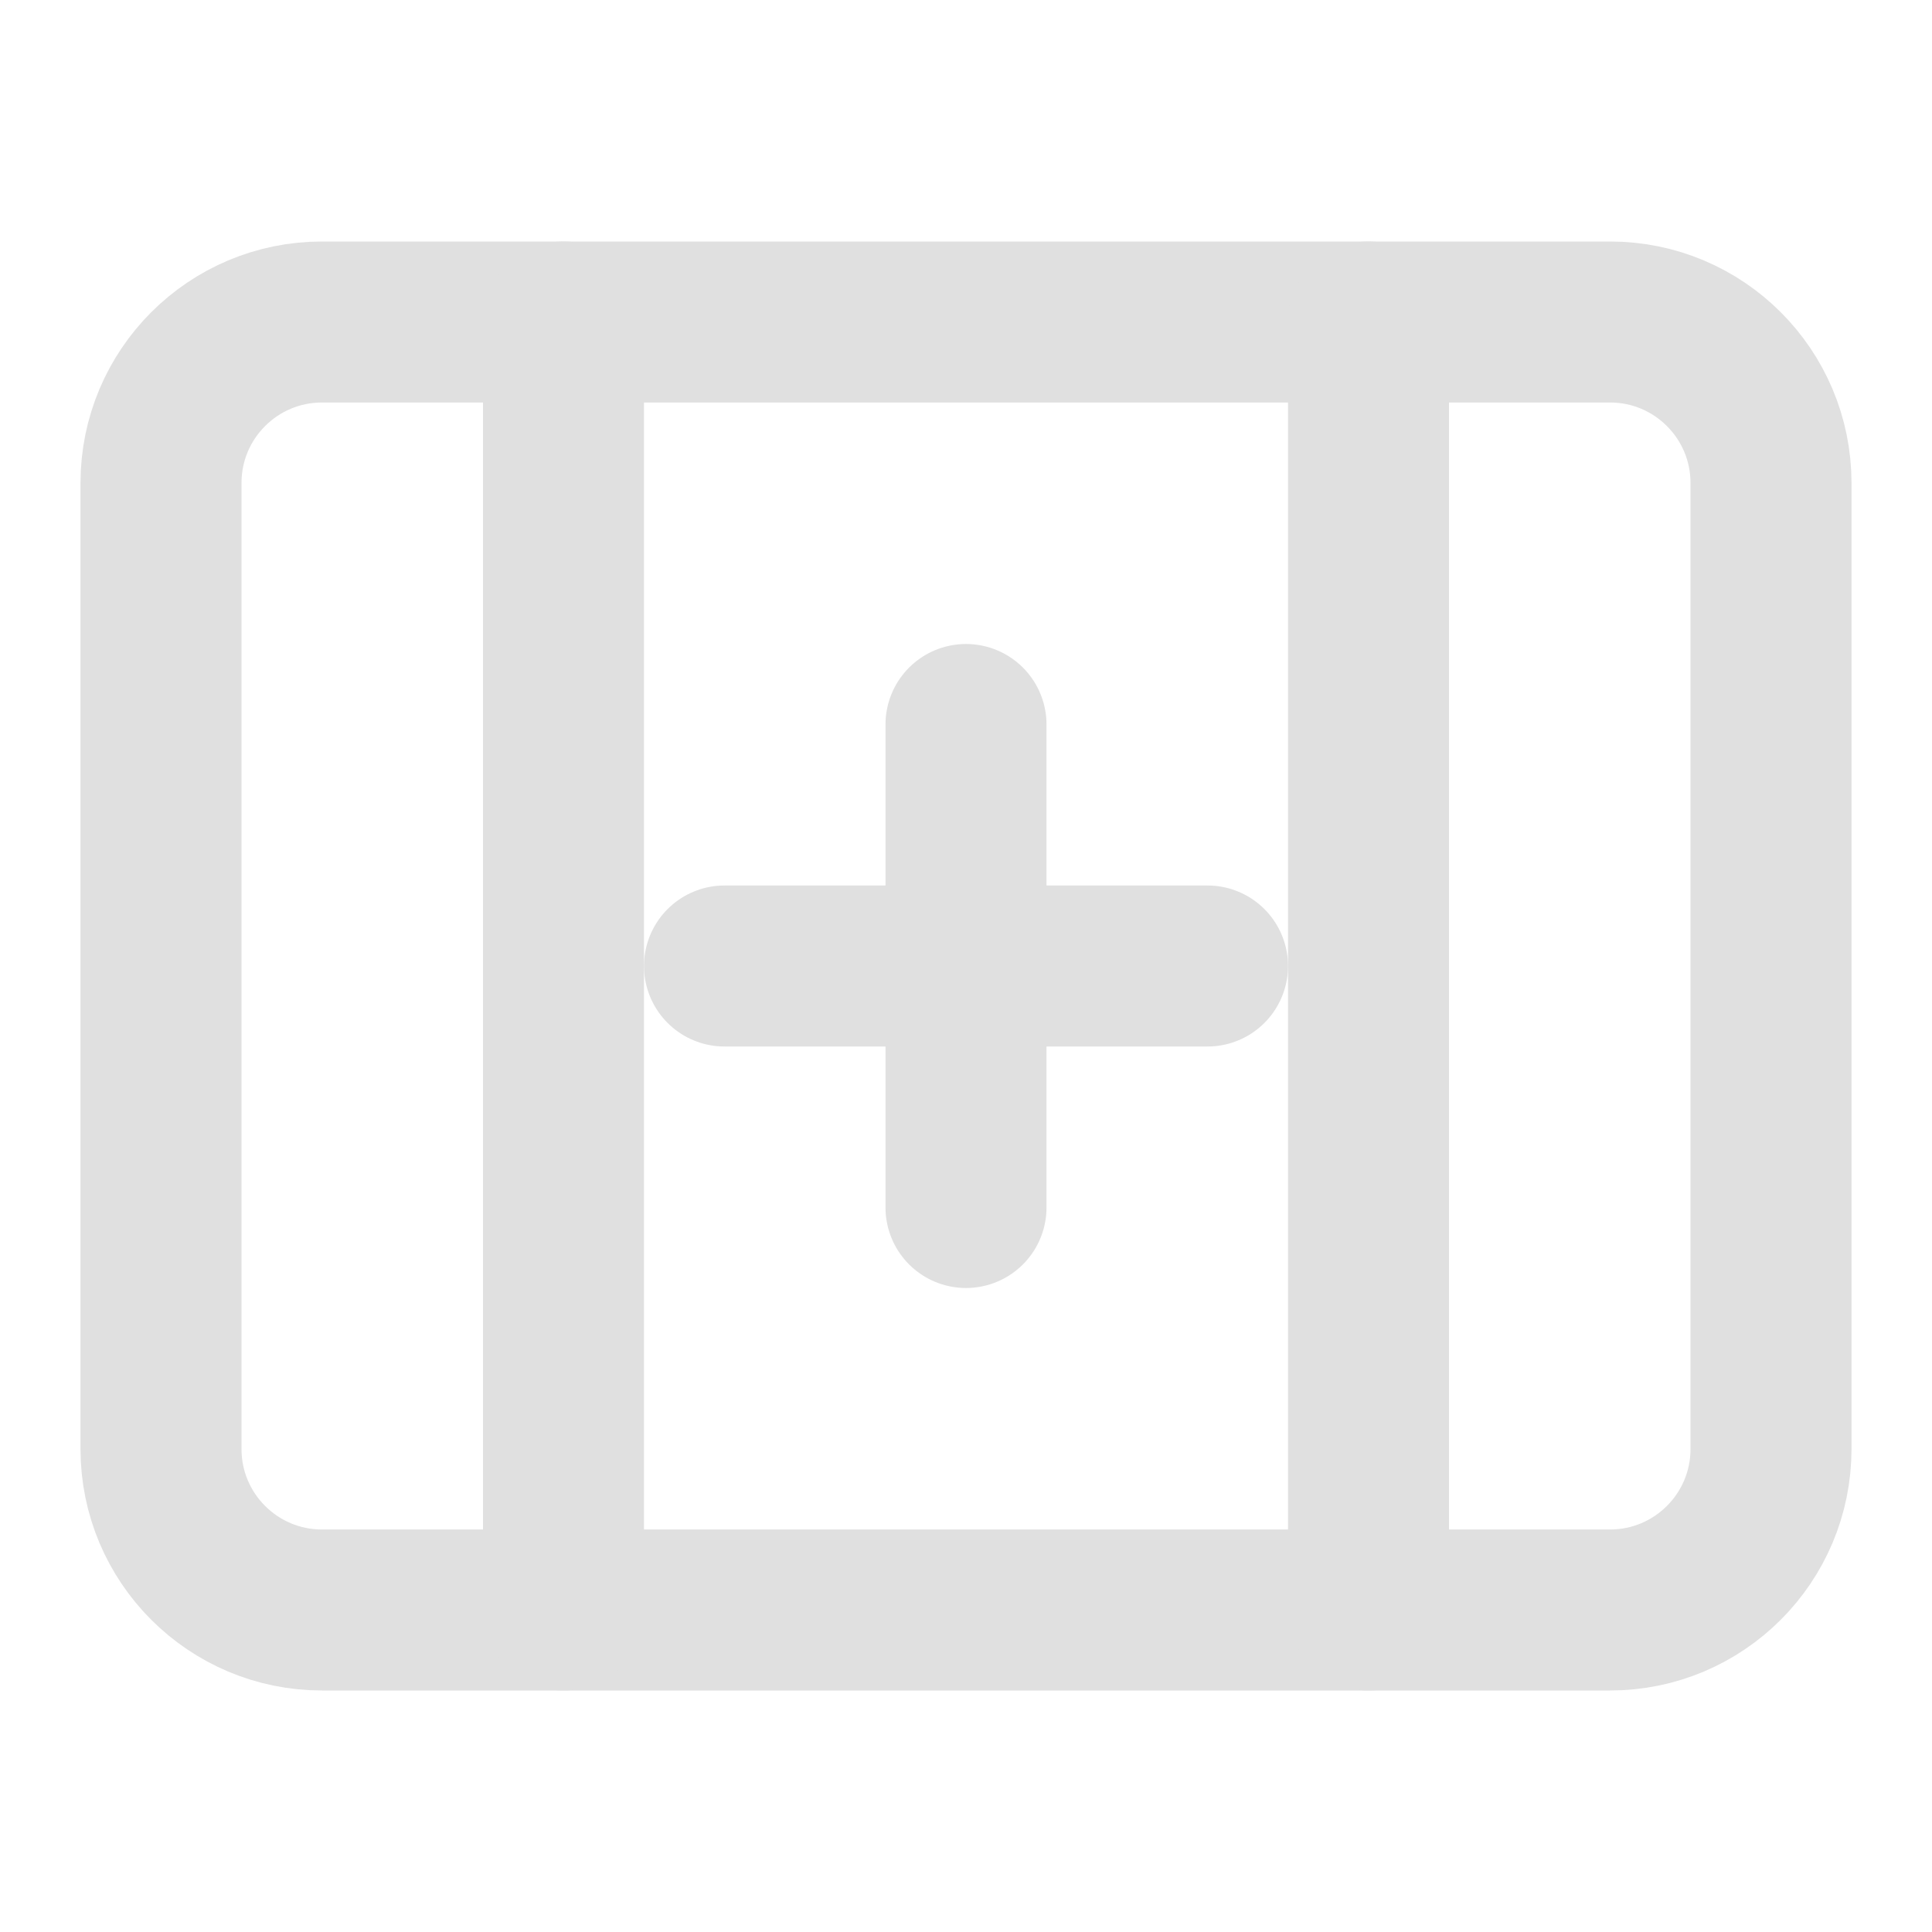
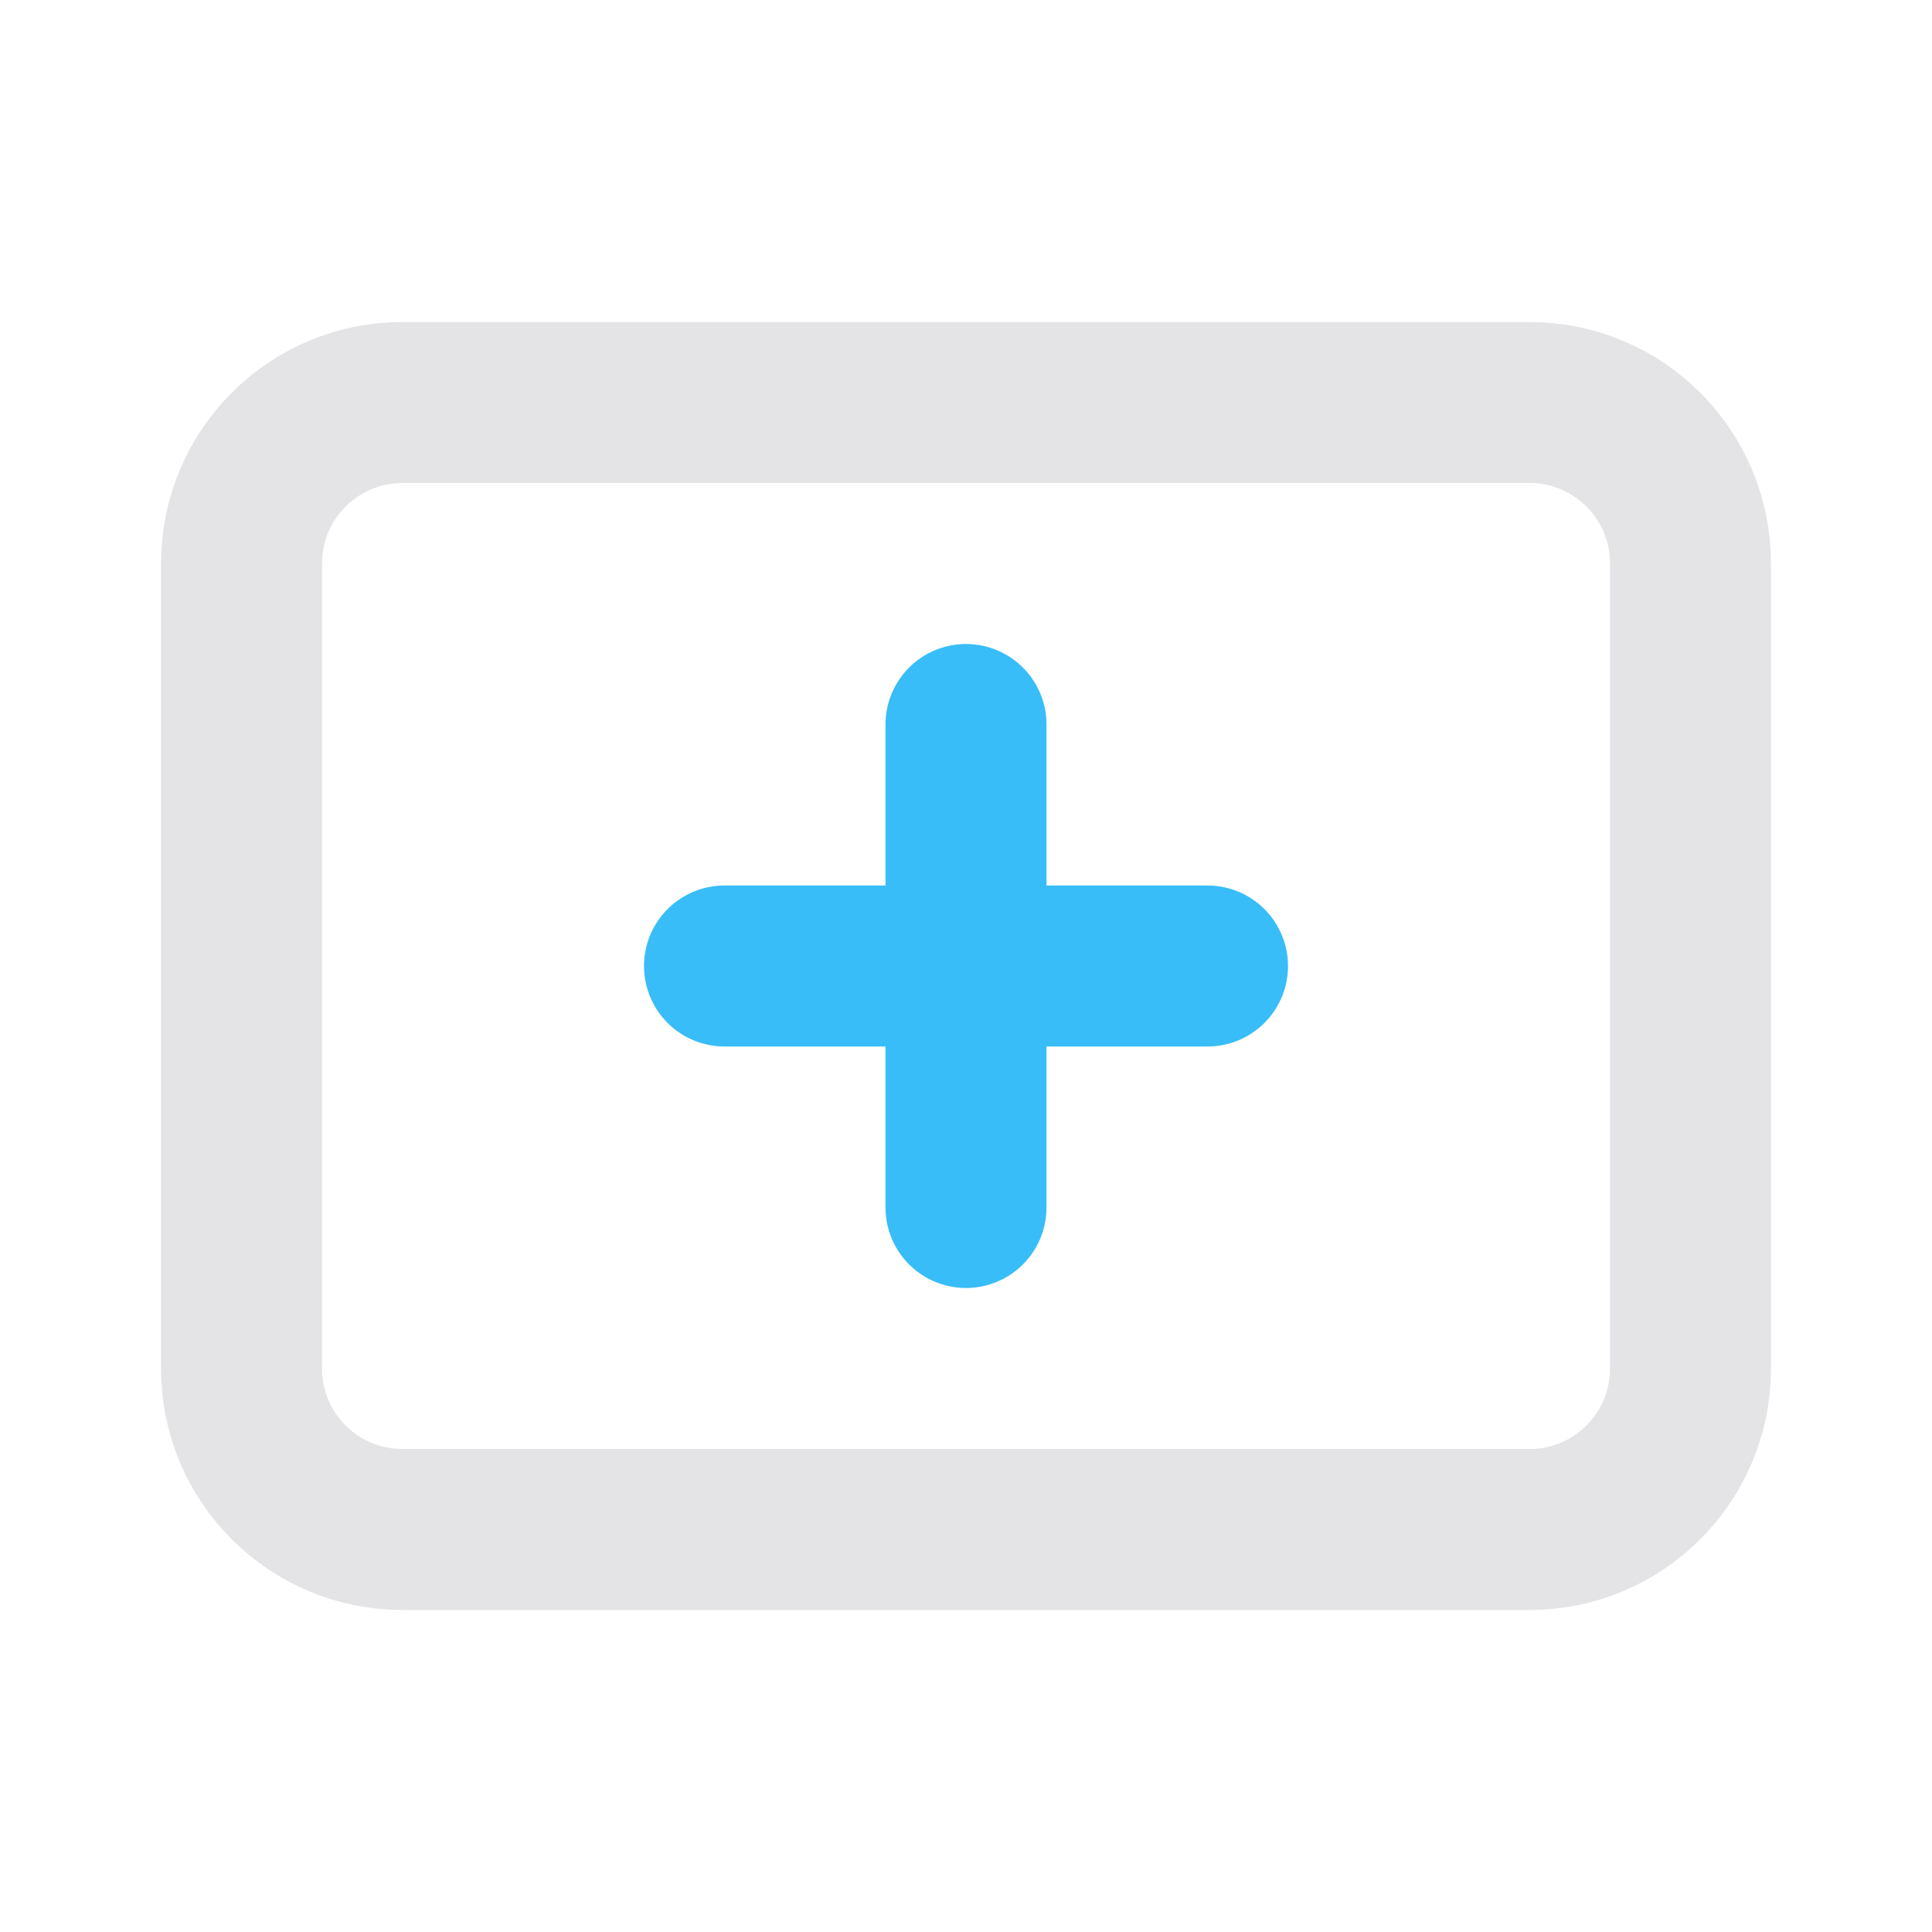
- <svg xmlns="http://www.w3.org/2000/svg" width="24" height="24" viewBox="0 0 24 24" fill="none" stroke="#E0E0E0" stroke-width="2" stroke-linecap="round" stroke-linejoin="round">
-   <rect x="2" y="4" width="20" height="16" rx="2" />
-   <path d="M7 4v16" />
-   <path d="M17 4v16" />
-   <line x1="12" y1="9" x2="12" y2="15" />
-   <line x1="9" y1="12" x2="15" y2="12" />
+ <svg xmlns="http://www.w3.org/2000/svg" width="24" height="24" viewBox="0 0 24 24" fill="none" stroke="#e4e4e7" stroke-width="2" stroke-linecap="round" stroke-linejoin="round">
+   <rect x="3" y="5" width="18" height="14" rx="2" />
+   <line x1="12" y1="9" x2="12" y2="15" stroke="#38bdf8" stroke-width="2" />
+   <line x1="9" y1="12" x2="15" y2="12" stroke="#38bdf8" stroke-width="2" />
</svg>
